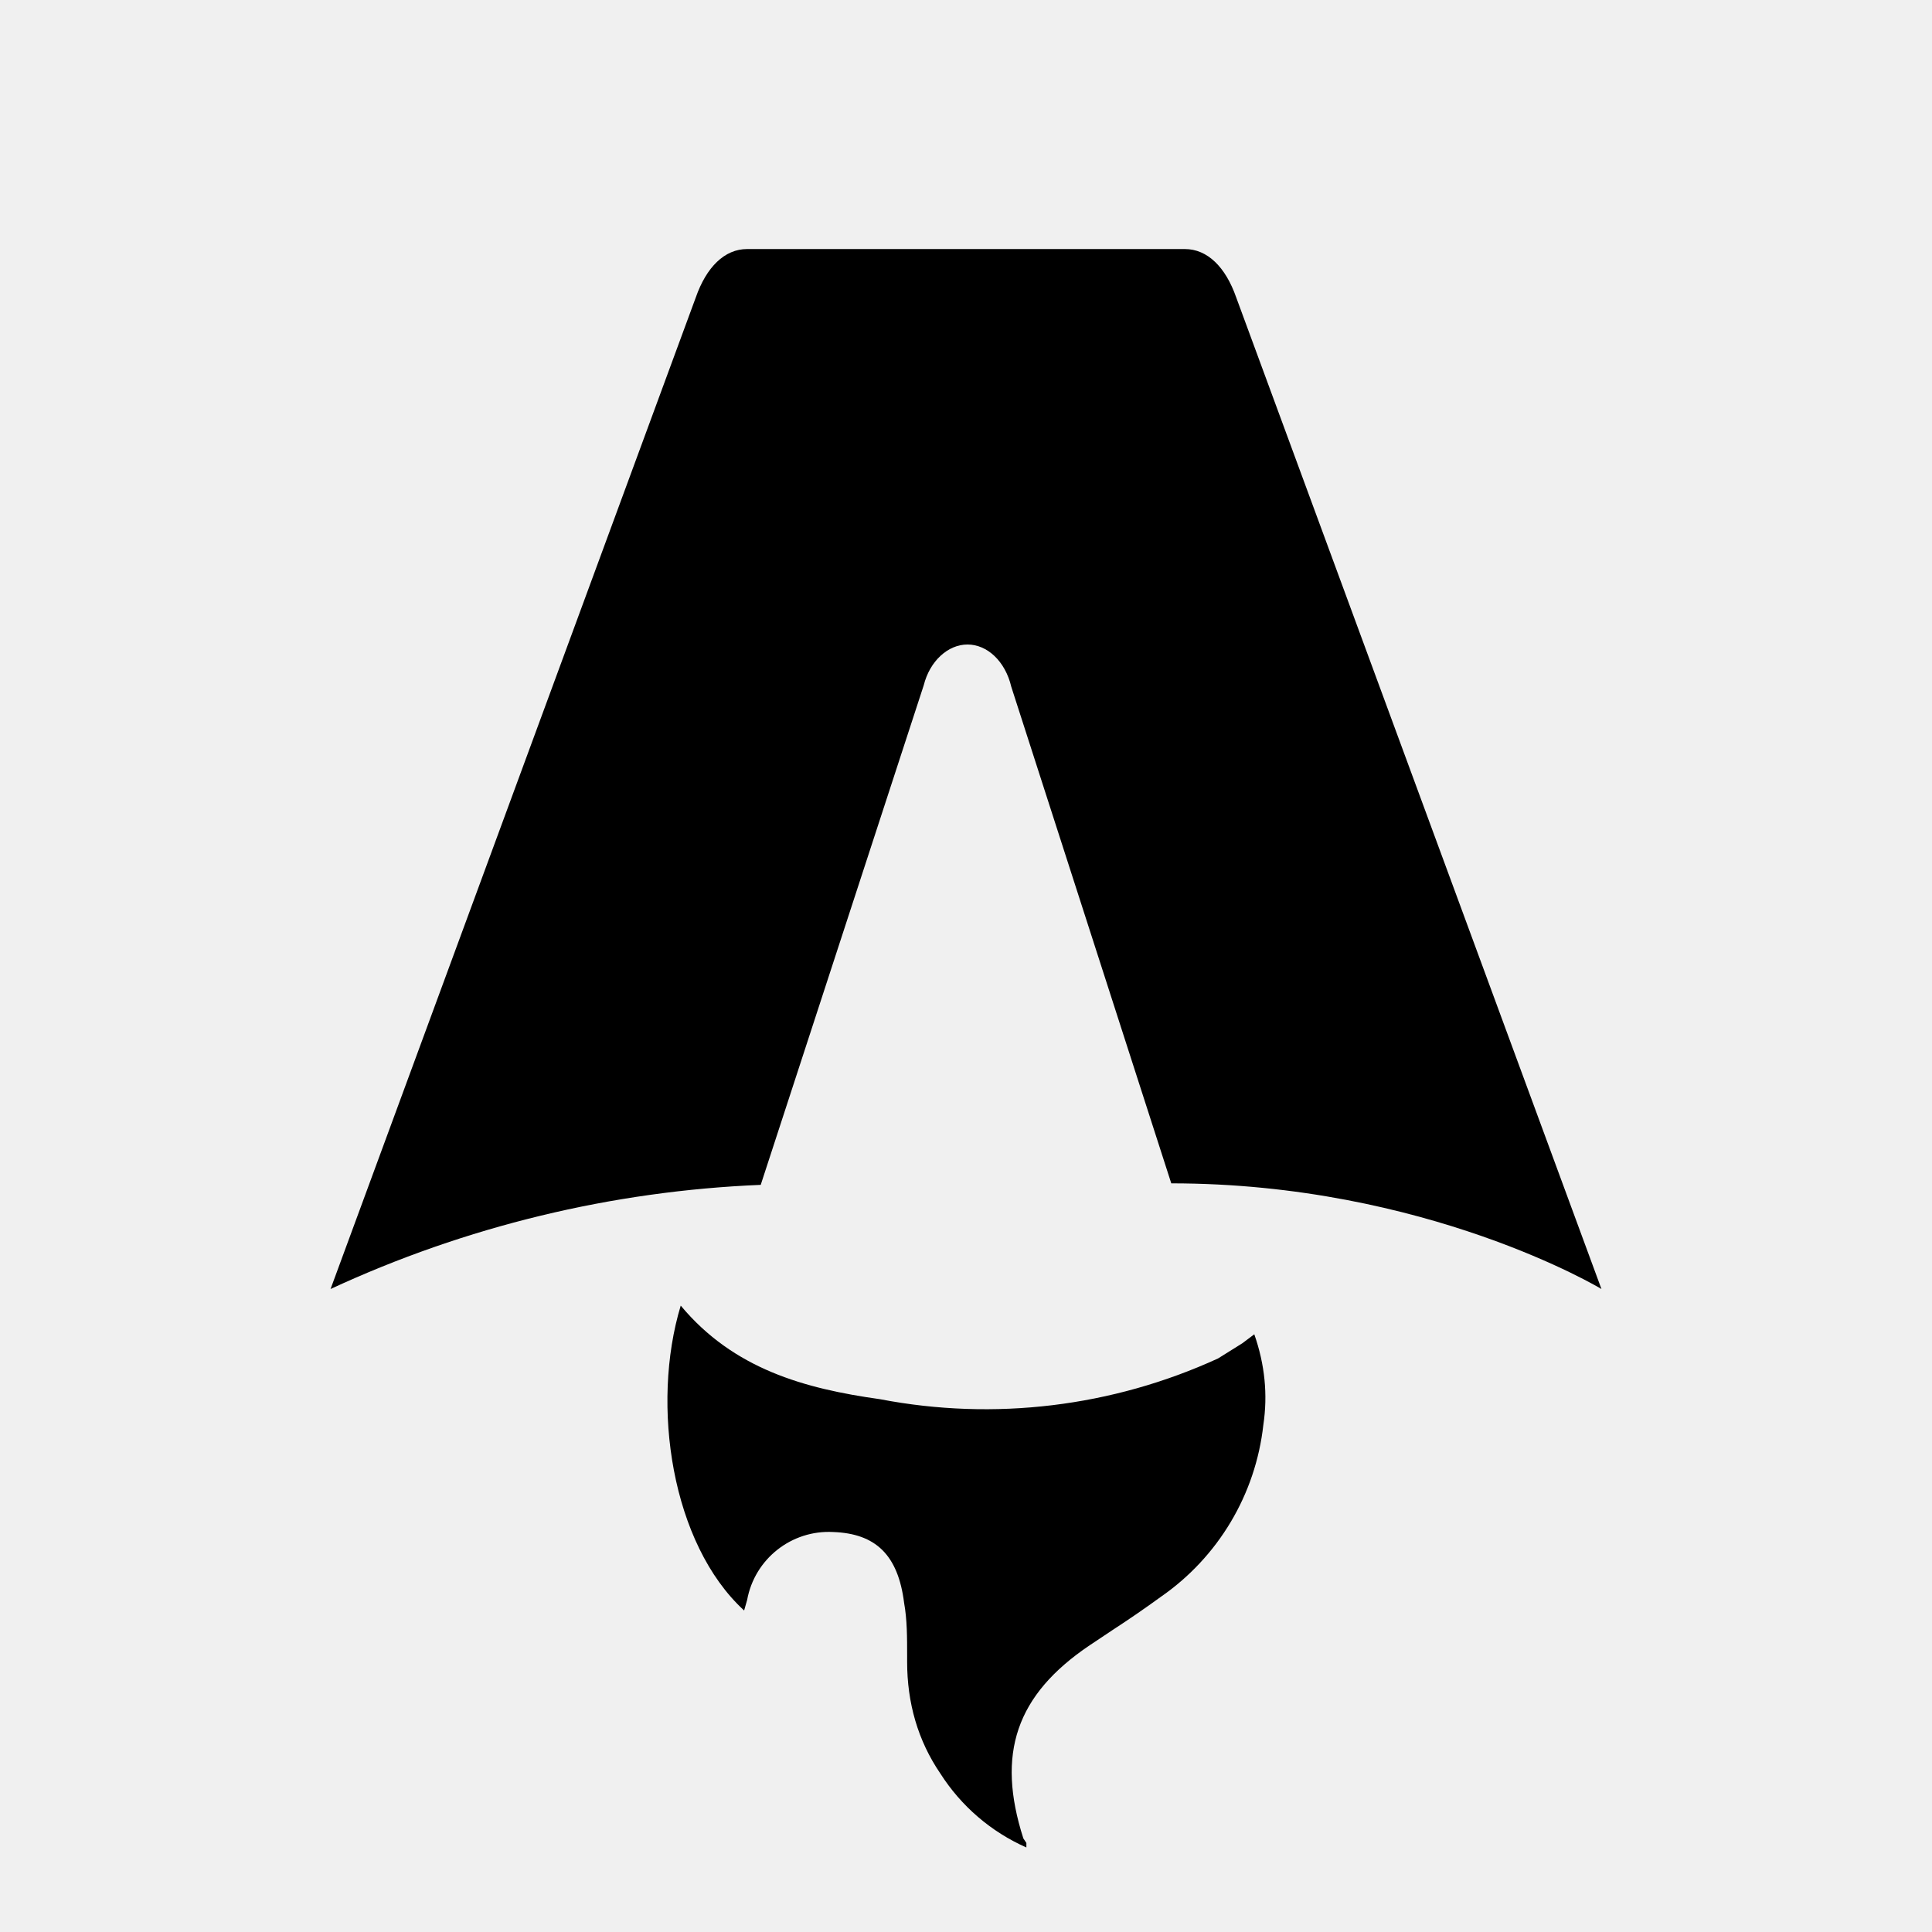
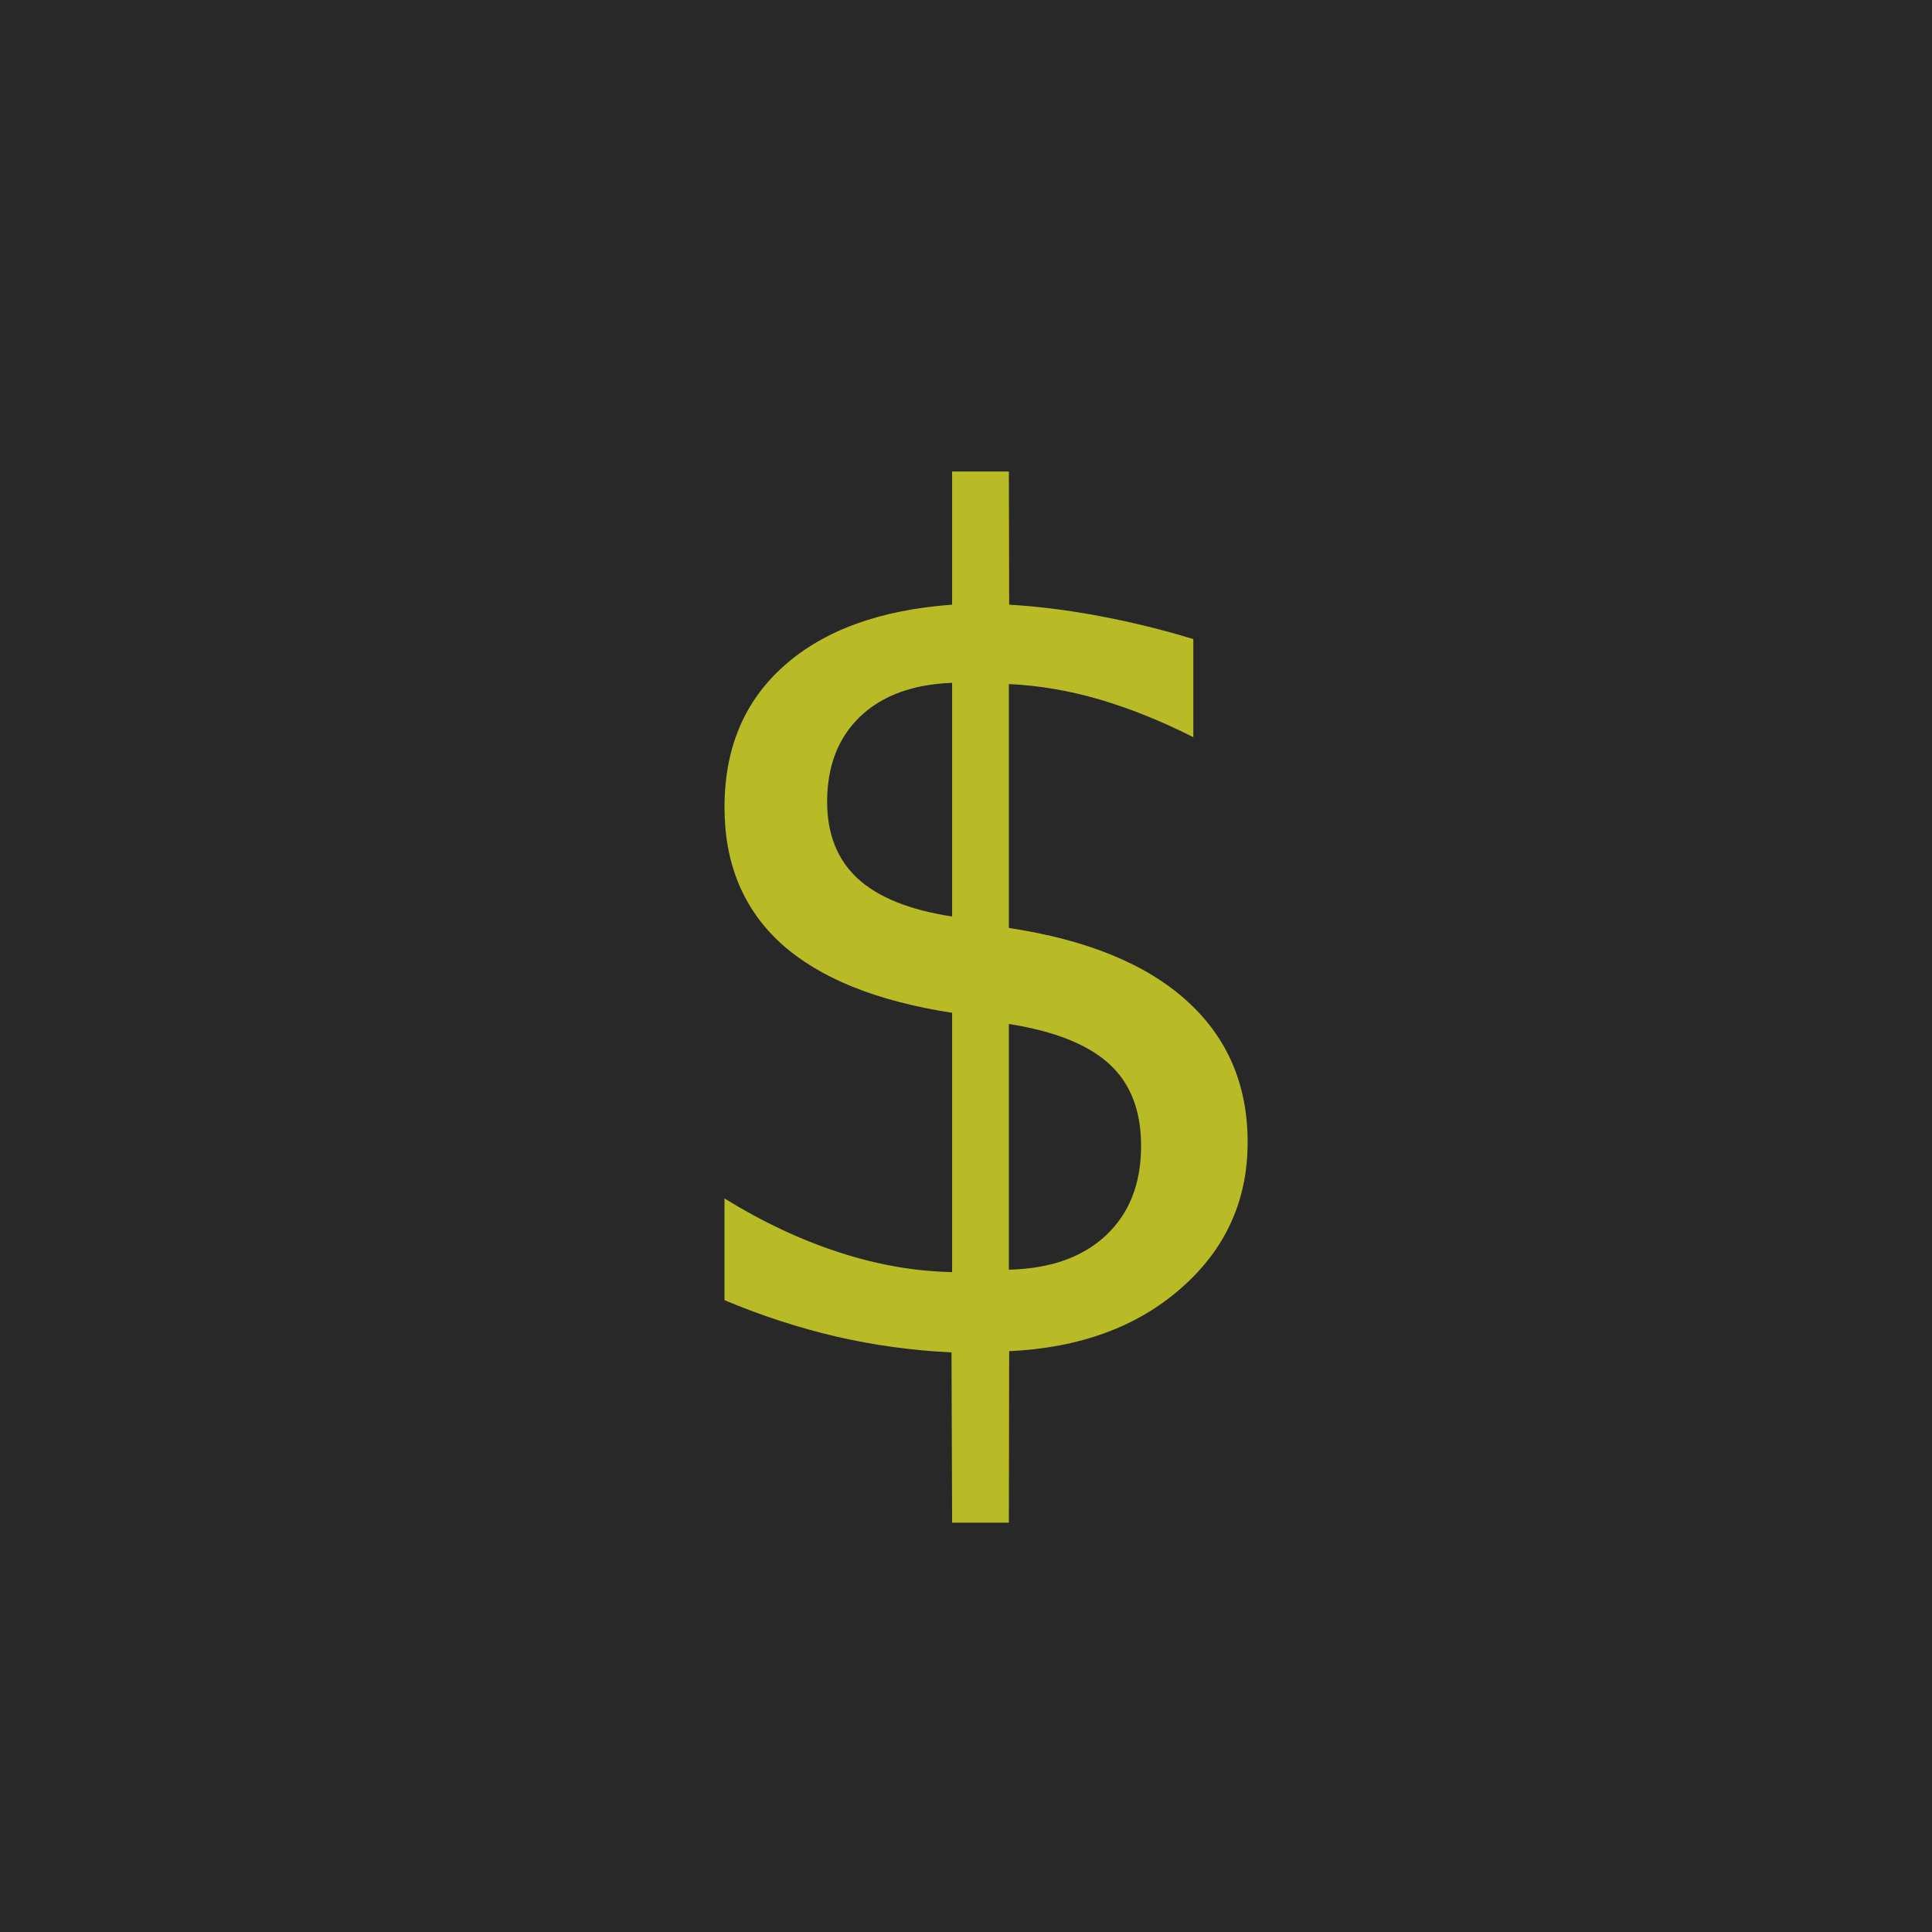
- <svg xmlns="http://www.w3.org/2000/svg" fill="none" viewBox="0 0 128 128">
-   <path d="M50.4 78.5a75.1 75.1 0 0 0-28.5 6.9l24.2-65.7c.7-2 1.9-3.2 3.4-3.2h29c1.5 0 2.7 1.2 3.4 3.2l24.2 65.7s-11.6-7-28.5-7L67 45.5c-.4-1.7-1.6-2.8-2.9-2.8-1.3 0-2.5 1.1-2.9 2.7L50.4 78.5Zm-1.1 28.2Zm-4.2-20.2c-2 6.6-.6 15.8 4.2 20.2a17.5 17.5 0 0 1 .2-.7 5.5 5.5 0 0 1 5.7-4.5c2.8.1 4.3 1.5 4.7 4.7.2 1.1.2 2.3.2 3.5v.4c0 2.7.7 5.2 2.2 7.4a13 13 0 0 0 5.7 4.9v-.3l-.2-.3c-1.8-5.6-.5-9.5 4.4-12.8l1.5-1a73 73 0 0 0 3.2-2.2 16 16 0 0 0 6.8-11.4c.3-2 .1-4-.6-6l-.8.6-1.6 1a37 37 0 0 1-22.4 2.7c-5-.7-9.7-2-13.2-6.2Z" />
-   <style>
-         path { fill: #000; }
-         @media (prefers-color-scheme: dark) {
-             path { fill: #FFF; }
-         }
-     </style>
+ <svg xmlns="http://www.w3.org/2000/svg" viewBox="0 0 100 100">
+   <rect width="100" height="100" fill="#282828" />
+   <text x="50" y="70" font-family="monospace" font-size="60" fill="#b8bb26" text-anchor="middle">$</text>
</svg>
